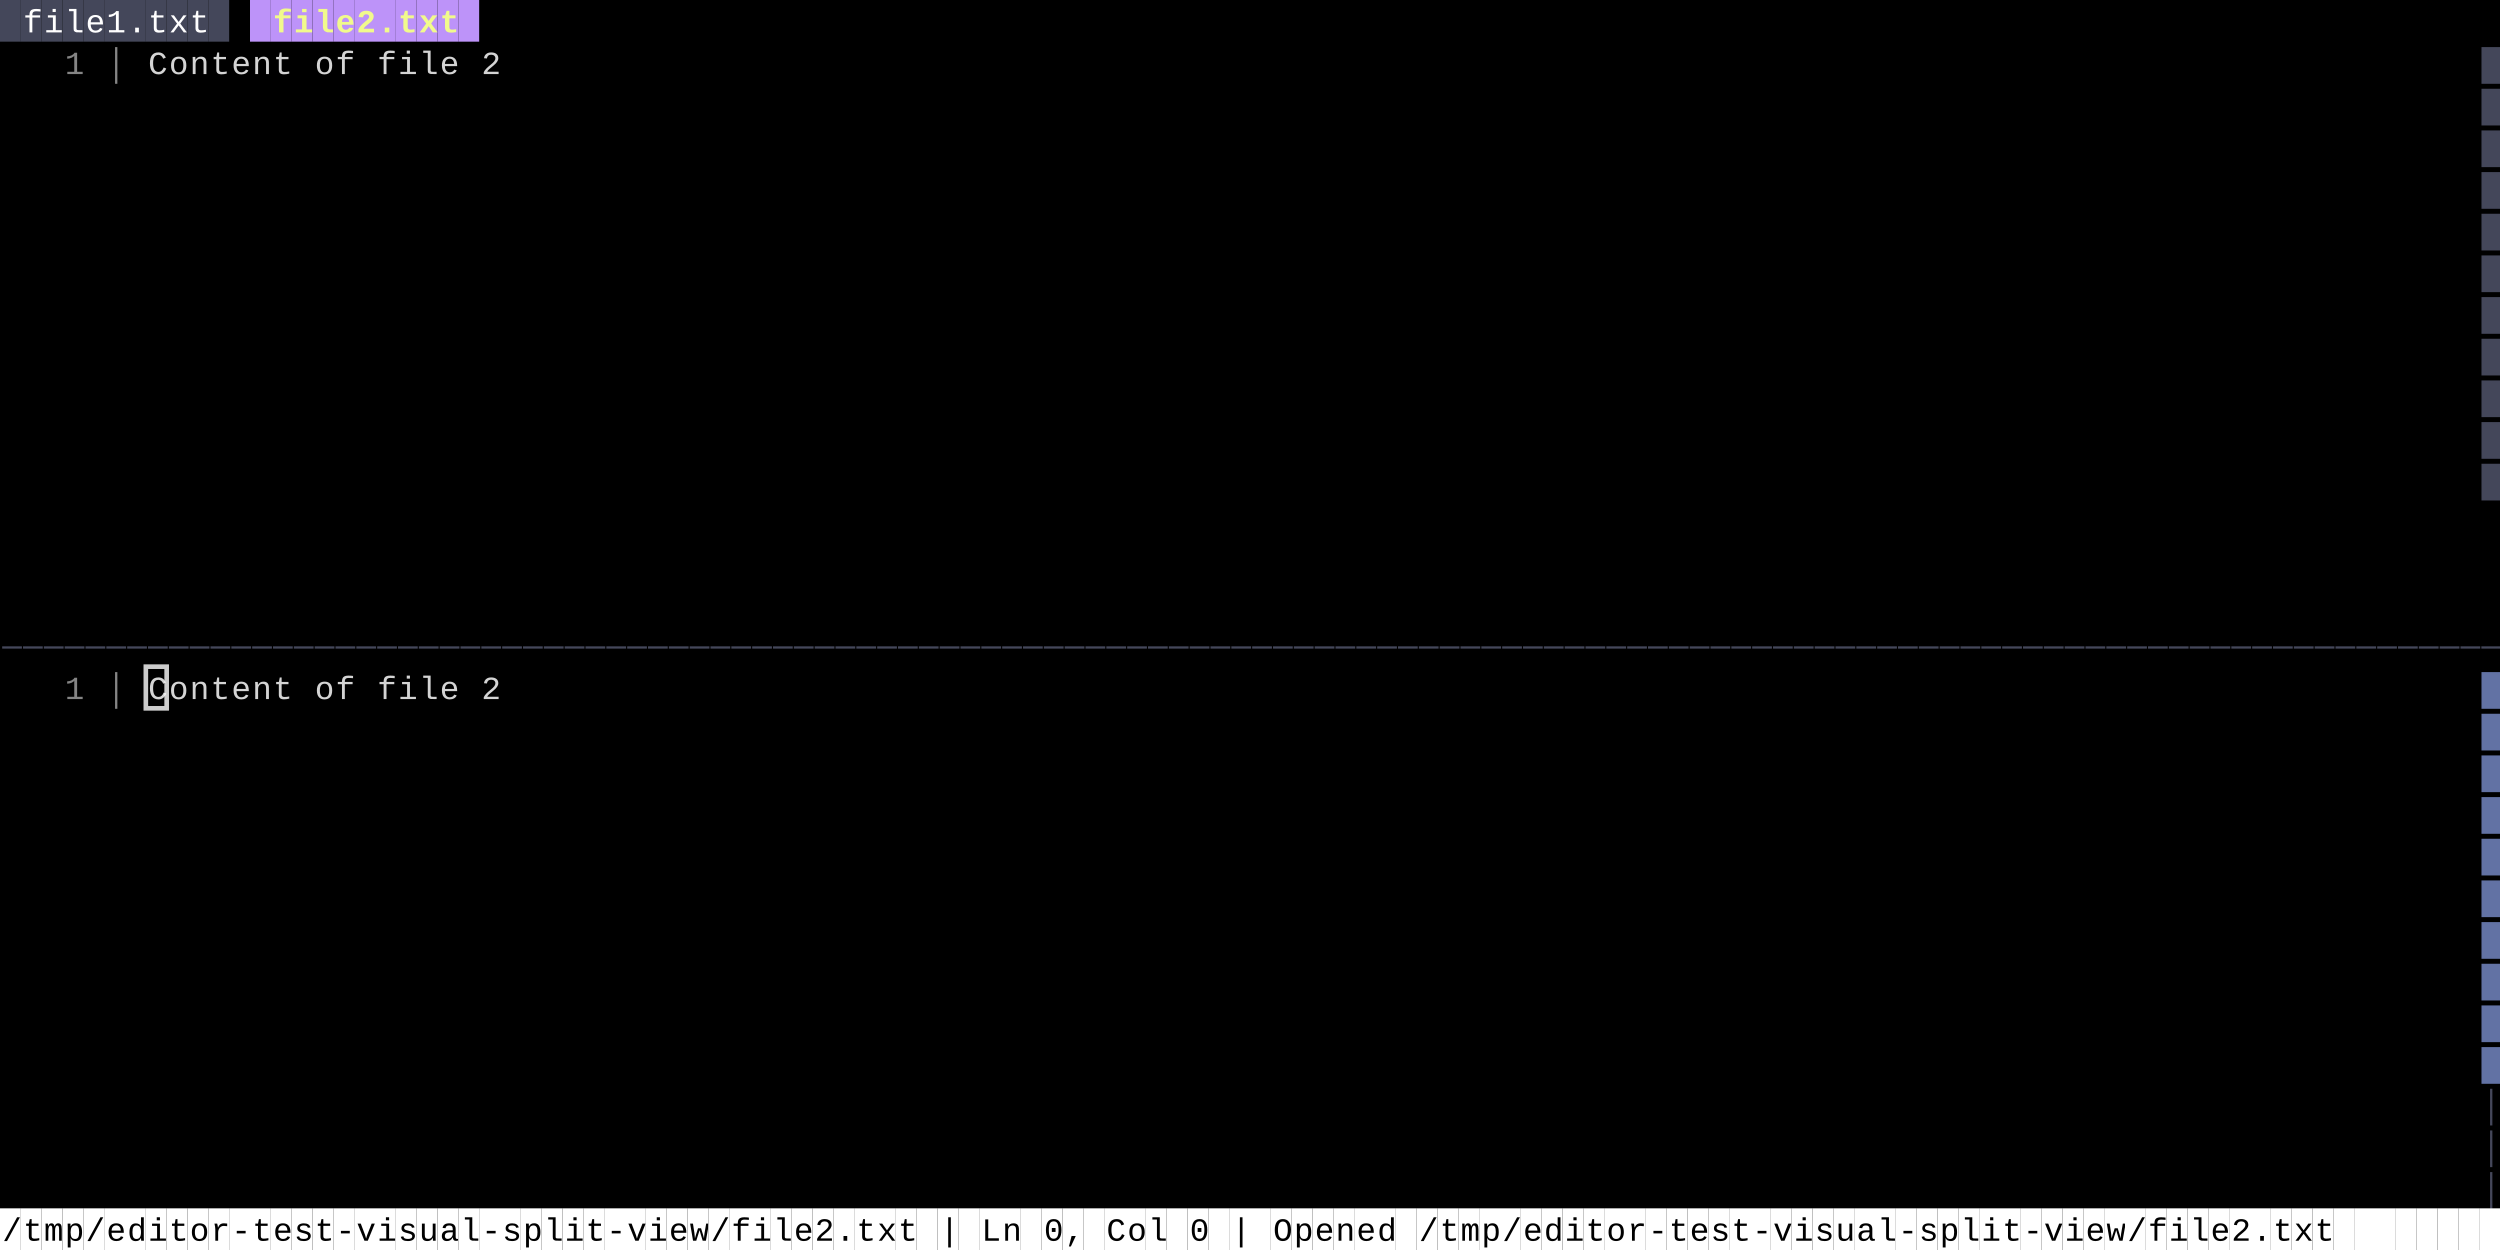
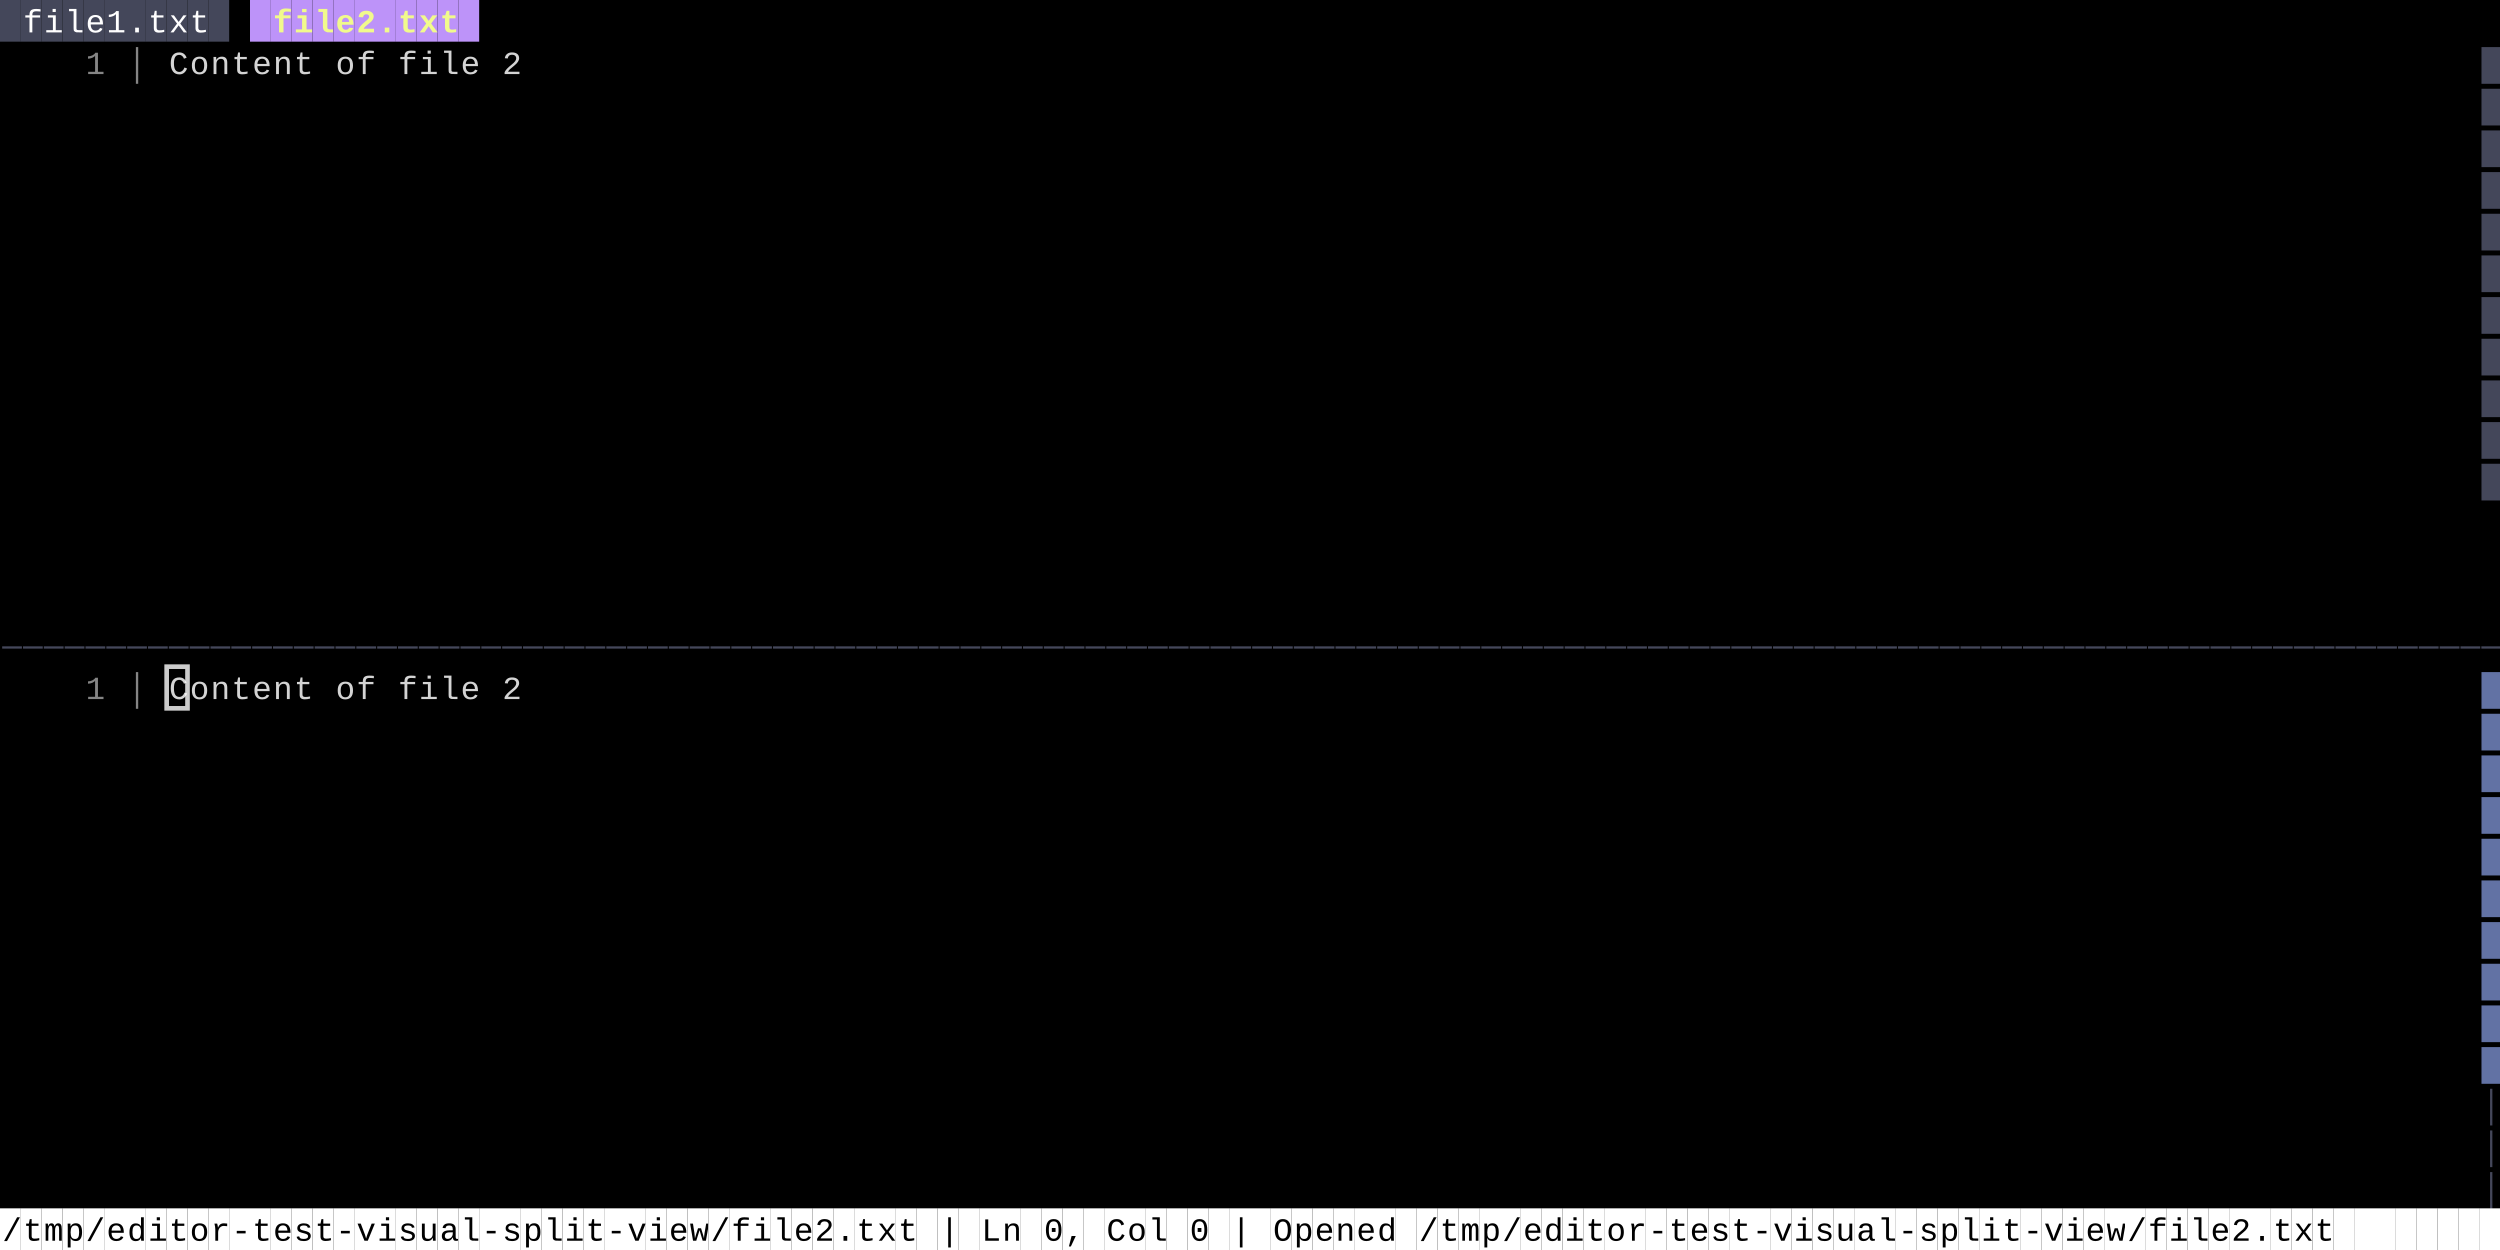
<svg xmlns="http://www.w3.org/2000/svg" width="1080" height="540" viewBox="0 0 1080 540">
  <style>
    .terminal { font-family: 'Courier New', 'Consolas', monospace; font-size: 14px; white-space: pre; }
</style>
  <rect width="100%" height="100%" fill="#000000" />
  <rect x="0" y="0" width="9" height="18" fill="#44475a" />
  <rect x="9" y="0" width="9" height="18" fill="#44475a" />
  <text x="10" y="14" fill="#ffffff" class="terminal" style="">f</text>
  <rect x="18" y="0" width="9" height="18" fill="#44475a" />
  <text x="19" y="14" fill="#ffffff" class="terminal" style="">i</text>
  <rect x="27" y="0" width="9" height="18" fill="#44475a" />
  <text x="28" y="14" fill="#ffffff" class="terminal" style="">l</text>
  <rect x="36" y="0" width="9" height="18" fill="#44475a" />
  <text x="37" y="14" fill="#ffffff" class="terminal" style="">e</text>
  <rect x="45" y="0" width="9" height="18" fill="#44475a" />
  <text x="46" y="14" fill="#ffffff" class="terminal" style="">1</text>
  <rect x="54" y="0" width="9" height="18" fill="#44475a" />
  <text x="55" y="14" fill="#ffffff" class="terminal" style="">.</text>
  <rect x="63" y="0" width="9" height="18" fill="#44475a" />
  <text x="64" y="14" fill="#ffffff" class="terminal" style="">t</text>
  <rect x="72" y="0" width="9" height="18" fill="#44475a" />
  <text x="73" y="14" fill="#ffffff" class="terminal" style="">x</text>
  <rect x="81" y="0" width="9" height="18" fill="#44475a" />
  <text x="82" y="14" fill="#ffffff" class="terminal" style="">t</text>
  <rect x="90" y="0" width="9" height="18" fill="#44475a" />
  <rect x="108" y="0" width="9" height="18" fill="#bd93f9" />
  <rect x="117" y="0" width="9" height="18" fill="#bd93f9" />
  <text x="118" y="14" fill="#f1fa8c" class="terminal" style="font-weight:bold;">f</text>
  <rect x="126" y="0" width="9" height="18" fill="#bd93f9" />
  <text x="127" y="14" fill="#f1fa8c" class="terminal" style="font-weight:bold;">i</text>
  <rect x="135" y="0" width="9" height="18" fill="#bd93f9" />
  <text x="136" y="14" fill="#f1fa8c" class="terminal" style="font-weight:bold;">l</text>
  <rect x="144" y="0" width="9" height="18" fill="#bd93f9" />
  <text x="145" y="14" fill="#f1fa8c" class="terminal" style="font-weight:bold;">e</text>
  <rect x="153" y="0" width="9" height="18" fill="#bd93f9" />
  <text x="154" y="14" fill="#f1fa8c" class="terminal" style="font-weight:bold;">2</text>
  <rect x="162" y="0" width="9" height="18" fill="#bd93f9" />
  <text x="163" y="14" fill="#f1fa8c" class="terminal" style="font-weight:bold;">.</text>
  <rect x="171" y="0" width="9" height="18" fill="#bd93f9" />
  <text x="172" y="14" fill="#f1fa8c" class="terminal" style="font-weight:bold;">t</text>
  <rect x="180" y="0" width="9" height="18" fill="#bd93f9" />
  <text x="181" y="14" fill="#f1fa8c" class="terminal" style="font-weight:bold;">x</text>
  <rect x="189" y="0" width="9" height="18" fill="#bd93f9" />
  <text x="190" y="14" fill="#f1fa8c" class="terminal" style="font-weight:bold;">t</text>
  <rect x="198" y="0" width="9" height="18" fill="#bd93f9" />
-   <text x="28" y="32" fill="#858585" class="terminal" style="">1</text>
-   <text x="46" y="32" fill="#858585" class="terminal" style="">│</text>
-   <text x="64" y="32" fill="#d4d4d4" class="terminal" style="">C</text>
-   <text x="73" y="32" fill="#d4d4d4" class="terminal" style="">o</text>
-   <text x="82" y="32" fill="#d4d4d4" class="terminal" style="">n</text>
-   <text x="91" y="32" fill="#d4d4d4" class="terminal" style="">t</text>
-   <text x="100" y="32" fill="#d4d4d4" class="terminal" style="">e</text>
-   <text x="109" y="32" fill="#d4d4d4" class="terminal" style="">n</text>
-   <text x="118" y="32" fill="#d4d4d4" class="terminal" style="">t</text>
-   <text x="136" y="32" fill="#d4d4d4" class="terminal" style="">o</text>
-   <text x="145" y="32" fill="#d4d4d4" class="terminal" style="">f</text>
-   <text x="163" y="32" fill="#d4d4d4" class="terminal" style="">f</text>
-   <text x="172" y="32" fill="#d4d4d4" class="terminal" style="">i</text>
-   <text x="181" y="32" fill="#d4d4d4" class="terminal" style="">l</text>
-   <text x="190" y="32" fill="#d4d4d4" class="terminal" style="">e</text>
-   <text x="208" y="32" fill="#d4d4d4" class="terminal" style="">2</text>
+   <text x="37" y="32" fill="#858585" class="terminal" style="">1</text>
+   <text x="55" y="32" fill="#858585" class="terminal" style="">│</text>
+   <text x="73" y="32" fill="#d4d4d4" class="terminal" style="">C</text>
+   <text x="82" y="32" fill="#d4d4d4" class="terminal" style="">o</text>
+   <text x="91" y="32" fill="#d4d4d4" class="terminal" style="">n</text>
+   <text x="100" y="32" fill="#d4d4d4" class="terminal" style="">t</text>
+   <text x="109" y="32" fill="#d4d4d4" class="terminal" style="">e</text>
+   <text x="118" y="32" fill="#d4d4d4" class="terminal" style="">n</text>
+   <text x="127" y="32" fill="#d4d4d4" class="terminal" style="">t</text>
+   <text x="145" y="32" fill="#d4d4d4" class="terminal" style="">o</text>
+   <text x="154" y="32" fill="#d4d4d4" class="terminal" style="">f</text>
+   <text x="172" y="32" fill="#d4d4d4" class="terminal" style="">f</text>
+   <text x="181" y="32" fill="#d4d4d4" class="terminal" style="">i</text>
+   <text x="190" y="32" fill="#d4d4d4" class="terminal" style="">l</text>
+   <text x="199" y="32" fill="#d4d4d4" class="terminal" style="">e</text>
+   <text x="217" y="32" fill="#d4d4d4" class="terminal" style="">2</text>
  <text x="1072" y="32" fill="#44475a" class="terminal" style="">█</text>
  <text x="1072" y="50" fill="#44475a" class="terminal" style="">█</text>
  <text x="1072" y="68" fill="#44475a" class="terminal" style="">█</text>
  <text x="1072" y="86" fill="#44475a" class="terminal" style="">█</text>
  <text x="1072" y="104" fill="#44475a" class="terminal" style="">█</text>
  <text x="1072" y="122" fill="#44475a" class="terminal" style="">█</text>
  <text x="1072" y="140" fill="#44475a" class="terminal" style="">█</text>
  <text x="1072" y="158" fill="#44475a" class="terminal" style="">█</text>
  <text x="1072" y="176" fill="#44475a" class="terminal" style="">█</text>
  <text x="1072" y="194" fill="#44475a" class="terminal" style="">█</text>
  <text x="1072" y="212" fill="#44475a" class="terminal" style="">█</text>
  <text x="1072" y="230" fill="#000000" class="terminal" style="">│</text>
  <text x="1072" y="248" fill="#000000" class="terminal" style="">│</text>
  <text x="1072" y="266" fill="#000000" class="terminal" style="">│</text>
  <text x="1" y="284" fill="#44475a" class="terminal" style="">─</text>
  <text x="10" y="284" fill="#44475a" class="terminal" style="">─</text>
  <text x="19" y="284" fill="#44475a" class="terminal" style="">─</text>
  <text x="28" y="284" fill="#44475a" class="terminal" style="">─</text>
  <text x="37" y="284" fill="#44475a" class="terminal" style="">─</text>
  <text x="46" y="284" fill="#44475a" class="terminal" style="">─</text>
  <text x="55" y="284" fill="#44475a" class="terminal" style="">─</text>
  <text x="64" y="284" fill="#44475a" class="terminal" style="">─</text>
  <text x="73" y="284" fill="#44475a" class="terminal" style="">─</text>
  <text x="82" y="284" fill="#44475a" class="terminal" style="">─</text>
  <text x="91" y="284" fill="#44475a" class="terminal" style="">─</text>
  <text x="100" y="284" fill="#44475a" class="terminal" style="">─</text>
  <text x="109" y="284" fill="#44475a" class="terminal" style="">─</text>
  <text x="118" y="284" fill="#44475a" class="terminal" style="">─</text>
  <text x="127" y="284" fill="#44475a" class="terminal" style="">─</text>
  <text x="136" y="284" fill="#44475a" class="terminal" style="">─</text>
  <text x="145" y="284" fill="#44475a" class="terminal" style="">─</text>
  <text x="154" y="284" fill="#44475a" class="terminal" style="">─</text>
  <text x="163" y="284" fill="#44475a" class="terminal" style="">─</text>
  <text x="172" y="284" fill="#44475a" class="terminal" style="">─</text>
  <text x="181" y="284" fill="#44475a" class="terminal" style="">─</text>
  <text x="190" y="284" fill="#44475a" class="terminal" style="">─</text>
  <text x="199" y="284" fill="#44475a" class="terminal" style="">─</text>
  <text x="208" y="284" fill="#44475a" class="terminal" style="">─</text>
  <text x="217" y="284" fill="#44475a" class="terminal" style="">─</text>
  <text x="226" y="284" fill="#44475a" class="terminal" style="">─</text>
  <text x="235" y="284" fill="#44475a" class="terminal" style="">─</text>
  <text x="244" y="284" fill="#44475a" class="terminal" style="">─</text>
  <text x="253" y="284" fill="#44475a" class="terminal" style="">─</text>
  <text x="262" y="284" fill="#44475a" class="terminal" style="">─</text>
  <text x="271" y="284" fill="#44475a" class="terminal" style="">─</text>
  <text x="280" y="284" fill="#44475a" class="terminal" style="">─</text>
  <text x="289" y="284" fill="#44475a" class="terminal" style="">─</text>
  <text x="298" y="284" fill="#44475a" class="terminal" style="">─</text>
  <text x="307" y="284" fill="#44475a" class="terminal" style="">─</text>
  <text x="316" y="284" fill="#44475a" class="terminal" style="">─</text>
  <text x="325" y="284" fill="#44475a" class="terminal" style="">─</text>
  <text x="334" y="284" fill="#44475a" class="terminal" style="">─</text>
  <text x="343" y="284" fill="#44475a" class="terminal" style="">─</text>
  <text x="352" y="284" fill="#44475a" class="terminal" style="">─</text>
  <text x="361" y="284" fill="#44475a" class="terminal" style="">─</text>
  <text x="370" y="284" fill="#44475a" class="terminal" style="">─</text>
  <text x="379" y="284" fill="#44475a" class="terminal" style="">─</text>
  <text x="388" y="284" fill="#44475a" class="terminal" style="">─</text>
  <text x="397" y="284" fill="#44475a" class="terminal" style="">─</text>
  <text x="406" y="284" fill="#44475a" class="terminal" style="">─</text>
  <text x="415" y="284" fill="#44475a" class="terminal" style="">─</text>
  <text x="424" y="284" fill="#44475a" class="terminal" style="">─</text>
  <text x="433" y="284" fill="#44475a" class="terminal" style="">─</text>
  <text x="442" y="284" fill="#44475a" class="terminal" style="">─</text>
  <text x="451" y="284" fill="#44475a" class="terminal" style="">─</text>
  <text x="460" y="284" fill="#44475a" class="terminal" style="">─</text>
  <text x="469" y="284" fill="#44475a" class="terminal" style="">─</text>
  <text x="478" y="284" fill="#44475a" class="terminal" style="">─</text>
  <text x="487" y="284" fill="#44475a" class="terminal" style="">─</text>
  <text x="496" y="284" fill="#44475a" class="terminal" style="">─</text>
  <text x="505" y="284" fill="#44475a" class="terminal" style="">─</text>
  <text x="514" y="284" fill="#44475a" class="terminal" style="">─</text>
  <text x="523" y="284" fill="#44475a" class="terminal" style="">─</text>
  <text x="532" y="284" fill="#44475a" class="terminal" style="">─</text>
  <text x="541" y="284" fill="#44475a" class="terminal" style="">─</text>
  <text x="550" y="284" fill="#44475a" class="terminal" style="">─</text>
  <text x="559" y="284" fill="#44475a" class="terminal" style="">─</text>
  <text x="568" y="284" fill="#44475a" class="terminal" style="">─</text>
  <text x="577" y="284" fill="#44475a" class="terminal" style="">─</text>
  <text x="586" y="284" fill="#44475a" class="terminal" style="">─</text>
  <text x="595" y="284" fill="#44475a" class="terminal" style="">─</text>
  <text x="604" y="284" fill="#44475a" class="terminal" style="">─</text>
  <text x="613" y="284" fill="#44475a" class="terminal" style="">─</text>
  <text x="622" y="284" fill="#44475a" class="terminal" style="">─</text>
  <text x="631" y="284" fill="#44475a" class="terminal" style="">─</text>
  <text x="640" y="284" fill="#44475a" class="terminal" style="">─</text>
  <text x="649" y="284" fill="#44475a" class="terminal" style="">─</text>
  <text x="658" y="284" fill="#44475a" class="terminal" style="">─</text>
  <text x="667" y="284" fill="#44475a" class="terminal" style="">─</text>
  <text x="676" y="284" fill="#44475a" class="terminal" style="">─</text>
  <text x="685" y="284" fill="#44475a" class="terminal" style="">─</text>
  <text x="694" y="284" fill="#44475a" class="terminal" style="">─</text>
  <text x="703" y="284" fill="#44475a" class="terminal" style="">─</text>
  <text x="712" y="284" fill="#44475a" class="terminal" style="">─</text>
  <text x="721" y="284" fill="#44475a" class="terminal" style="">─</text>
  <text x="730" y="284" fill="#44475a" class="terminal" style="">─</text>
  <text x="739" y="284" fill="#44475a" class="terminal" style="">─</text>
  <text x="748" y="284" fill="#44475a" class="terminal" style="">─</text>
  <text x="757" y="284" fill="#44475a" class="terminal" style="">─</text>
  <text x="766" y="284" fill="#44475a" class="terminal" style="">─</text>
  <text x="775" y="284" fill="#44475a" class="terminal" style="">─</text>
  <text x="784" y="284" fill="#44475a" class="terminal" style="">─</text>
  <text x="793" y="284" fill="#44475a" class="terminal" style="">─</text>
  <text x="802" y="284" fill="#44475a" class="terminal" style="">─</text>
  <text x="811" y="284" fill="#44475a" class="terminal" style="">─</text>
  <text x="820" y="284" fill="#44475a" class="terminal" style="">─</text>
  <text x="829" y="284" fill="#44475a" class="terminal" style="">─</text>
  <text x="838" y="284" fill="#44475a" class="terminal" style="">─</text>
  <text x="847" y="284" fill="#44475a" class="terminal" style="">─</text>
  <text x="856" y="284" fill="#44475a" class="terminal" style="">─</text>
  <text x="865" y="284" fill="#44475a" class="terminal" style="">─</text>
  <text x="874" y="284" fill="#44475a" class="terminal" style="">─</text>
  <text x="883" y="284" fill="#44475a" class="terminal" style="">─</text>
  <text x="892" y="284" fill="#44475a" class="terminal" style="">─</text>
  <text x="901" y="284" fill="#44475a" class="terminal" style="">─</text>
  <text x="910" y="284" fill="#44475a" class="terminal" style="">─</text>
  <text x="919" y="284" fill="#44475a" class="terminal" style="">─</text>
  <text x="928" y="284" fill="#44475a" class="terminal" style="">─</text>
  <text x="937" y="284" fill="#44475a" class="terminal" style="">─</text>
  <text x="946" y="284" fill="#44475a" class="terminal" style="">─</text>
  <text x="955" y="284" fill="#44475a" class="terminal" style="">─</text>
  <text x="964" y="284" fill="#44475a" class="terminal" style="">─</text>
  <text x="973" y="284" fill="#44475a" class="terminal" style="">─</text>
  <text x="982" y="284" fill="#44475a" class="terminal" style="">─</text>
  <text x="991" y="284" fill="#44475a" class="terminal" style="">─</text>
  <text x="1000" y="284" fill="#44475a" class="terminal" style="">─</text>
  <text x="1009" y="284" fill="#44475a" class="terminal" style="">─</text>
  <text x="1018" y="284" fill="#44475a" class="terminal" style="">─</text>
  <text x="1027" y="284" fill="#44475a" class="terminal" style="">─</text>
  <text x="1036" y="284" fill="#44475a" class="terminal" style="">─</text>
  <text x="1045" y="284" fill="#44475a" class="terminal" style="">─</text>
  <text x="1054" y="284" fill="#44475a" class="terminal" style="">─</text>
  <text x="1063" y="284" fill="#44475a" class="terminal" style="">─</text>
  <text x="1072" y="284" fill="#44475a" class="terminal" style="">─</text>
-   <text x="28" y="302" fill="#858585" class="terminal" style="">1</text>
-   <text x="46" y="302" fill="#858585" class="terminal" style="">│</text>
-   <text x="64" y="302" fill="#d4d4d4" class="terminal" style="">C</text>
-   <text x="73" y="302" fill="#d4d4d4" class="terminal" style="">o</text>
-   <text x="82" y="302" fill="#d4d4d4" class="terminal" style="">n</text>
-   <text x="91" y="302" fill="#d4d4d4" class="terminal" style="">t</text>
-   <text x="100" y="302" fill="#d4d4d4" class="terminal" style="">e</text>
-   <text x="109" y="302" fill="#d4d4d4" class="terminal" style="">n</text>
-   <text x="118" y="302" fill="#d4d4d4" class="terminal" style="">t</text>
-   <text x="136" y="302" fill="#d4d4d4" class="terminal" style="">o</text>
-   <text x="145" y="302" fill="#d4d4d4" class="terminal" style="">f</text>
-   <text x="163" y="302" fill="#d4d4d4" class="terminal" style="">f</text>
-   <text x="172" y="302" fill="#d4d4d4" class="terminal" style="">i</text>
-   <text x="181" y="302" fill="#d4d4d4" class="terminal" style="">l</text>
-   <text x="190" y="302" fill="#d4d4d4" class="terminal" style="">e</text>
-   <text x="208" y="302" fill="#d4d4d4" class="terminal" style="">2</text>
+   <text x="37" y="302" fill="#858585" class="terminal" style="">1</text>
+   <text x="55" y="302" fill="#858585" class="terminal" style="">│</text>
+   <text x="73" y="302" fill="#d4d4d4" class="terminal" style="">C</text>
+   <text x="82" y="302" fill="#d4d4d4" class="terminal" style="">o</text>
+   <text x="91" y="302" fill="#d4d4d4" class="terminal" style="">n</text>
+   <text x="100" y="302" fill="#d4d4d4" class="terminal" style="">t</text>
+   <text x="109" y="302" fill="#d4d4d4" class="terminal" style="">e</text>
+   <text x="118" y="302" fill="#d4d4d4" class="terminal" style="">n</text>
+   <text x="127" y="302" fill="#d4d4d4" class="terminal" style="">t</text>
+   <text x="145" y="302" fill="#d4d4d4" class="terminal" style="">o</text>
+   <text x="154" y="302" fill="#d4d4d4" class="terminal" style="">f</text>
+   <text x="172" y="302" fill="#d4d4d4" class="terminal" style="">f</text>
+   <text x="181" y="302" fill="#d4d4d4" class="terminal" style="">i</text>
+   <text x="190" y="302" fill="#d4d4d4" class="terminal" style="">l</text>
+   <text x="199" y="302" fill="#d4d4d4" class="terminal" style="">e</text>
+   <text x="217" y="302" fill="#d4d4d4" class="terminal" style="">2</text>
  <text x="1072" y="302" fill="#6272a4" class="terminal" style="">█</text>
  <text x="1072" y="320" fill="#6272a4" class="terminal" style="">█</text>
  <text x="1072" y="338" fill="#6272a4" class="terminal" style="">█</text>
  <text x="1072" y="356" fill="#6272a4" class="terminal" style="">█</text>
  <text x="1072" y="374" fill="#6272a4" class="terminal" style="">█</text>
  <text x="1072" y="392" fill="#6272a4" class="terminal" style="">█</text>
  <text x="1072" y="410" fill="#6272a4" class="terminal" style="">█</text>
  <text x="1072" y="428" fill="#6272a4" class="terminal" style="">█</text>
  <text x="1072" y="446" fill="#6272a4" class="terminal" style="">█</text>
  <text x="1072" y="464" fill="#6272a4" class="terminal" style="">█</text>
  <text x="1072" y="482" fill="#44475a" class="terminal" style="">│</text>
  <text x="1072" y="500" fill="#44475a" class="terminal" style="">│</text>
  <text x="1072" y="518" fill="#44475a" class="terminal" style="">│</text>
  <rect x="0" y="522" width="9" height="18" fill="#ffffff" />
  <text x="1" y="536" fill="#000000" class="terminal" style="">/</text>
  <rect x="9" y="522" width="9" height="18" fill="#ffffff" />
  <text x="10" y="536" fill="#000000" class="terminal" style="">t</text>
  <rect x="18" y="522" width="9" height="18" fill="#ffffff" />
  <text x="19" y="536" fill="#000000" class="terminal" style="">m</text>
  <rect x="27" y="522" width="9" height="18" fill="#ffffff" />
  <text x="28" y="536" fill="#000000" class="terminal" style="">p</text>
  <rect x="36" y="522" width="9" height="18" fill="#ffffff" />
  <text x="37" y="536" fill="#000000" class="terminal" style="">/</text>
  <rect x="45" y="522" width="9" height="18" fill="#ffffff" />
  <text x="46" y="536" fill="#000000" class="terminal" style="">e</text>
  <rect x="54" y="522" width="9" height="18" fill="#ffffff" />
  <text x="55" y="536" fill="#000000" class="terminal" style="">d</text>
  <rect x="63" y="522" width="9" height="18" fill="#ffffff" />
  <text x="64" y="536" fill="#000000" class="terminal" style="">i</text>
  <rect x="72" y="522" width="9" height="18" fill="#ffffff" />
  <text x="73" y="536" fill="#000000" class="terminal" style="">t</text>
  <rect x="81" y="522" width="9" height="18" fill="#ffffff" />
  <text x="82" y="536" fill="#000000" class="terminal" style="">o</text>
  <rect x="90" y="522" width="9" height="18" fill="#ffffff" />
  <text x="91" y="536" fill="#000000" class="terminal" style="">r</text>
  <rect x="99" y="522" width="9" height="18" fill="#ffffff" />
  <text x="100" y="536" fill="#000000" class="terminal" style="">-</text>
  <rect x="108" y="522" width="9" height="18" fill="#ffffff" />
  <text x="109" y="536" fill="#000000" class="terminal" style="">t</text>
  <rect x="117" y="522" width="9" height="18" fill="#ffffff" />
  <text x="118" y="536" fill="#000000" class="terminal" style="">e</text>
  <rect x="126" y="522" width="9" height="18" fill="#ffffff" />
  <text x="127" y="536" fill="#000000" class="terminal" style="">s</text>
  <rect x="135" y="522" width="9" height="18" fill="#ffffff" />
  <text x="136" y="536" fill="#000000" class="terminal" style="">t</text>
  <rect x="144" y="522" width="9" height="18" fill="#ffffff" />
  <text x="145" y="536" fill="#000000" class="terminal" style="">-</text>
  <rect x="153" y="522" width="9" height="18" fill="#ffffff" />
  <text x="154" y="536" fill="#000000" class="terminal" style="">v</text>
  <rect x="162" y="522" width="9" height="18" fill="#ffffff" />
  <text x="163" y="536" fill="#000000" class="terminal" style="">i</text>
  <rect x="171" y="522" width="9" height="18" fill="#ffffff" />
  <text x="172" y="536" fill="#000000" class="terminal" style="">s</text>
  <rect x="180" y="522" width="9" height="18" fill="#ffffff" />
  <text x="181" y="536" fill="#000000" class="terminal" style="">u</text>
  <rect x="189" y="522" width="9" height="18" fill="#ffffff" />
  <text x="190" y="536" fill="#000000" class="terminal" style="">a</text>
  <rect x="198" y="522" width="9" height="18" fill="#ffffff" />
  <text x="199" y="536" fill="#000000" class="terminal" style="">l</text>
  <rect x="207" y="522" width="9" height="18" fill="#ffffff" />
  <text x="208" y="536" fill="#000000" class="terminal" style="">-</text>
  <rect x="216" y="522" width="9" height="18" fill="#ffffff" />
  <text x="217" y="536" fill="#000000" class="terminal" style="">s</text>
  <rect x="225" y="522" width="9" height="18" fill="#ffffff" />
  <text x="226" y="536" fill="#000000" class="terminal" style="">p</text>
  <rect x="234" y="522" width="9" height="18" fill="#ffffff" />
  <text x="235" y="536" fill="#000000" class="terminal" style="">l</text>
  <rect x="243" y="522" width="9" height="18" fill="#ffffff" />
  <text x="244" y="536" fill="#000000" class="terminal" style="">i</text>
  <rect x="252" y="522" width="9" height="18" fill="#ffffff" />
  <text x="253" y="536" fill="#000000" class="terminal" style="">t</text>
  <rect x="261" y="522" width="9" height="18" fill="#ffffff" />
  <text x="262" y="536" fill="#000000" class="terminal" style="">-</text>
  <rect x="270" y="522" width="9" height="18" fill="#ffffff" />
  <text x="271" y="536" fill="#000000" class="terminal" style="">v</text>
  <rect x="279" y="522" width="9" height="18" fill="#ffffff" />
  <text x="280" y="536" fill="#000000" class="terminal" style="">i</text>
  <rect x="288" y="522" width="9" height="18" fill="#ffffff" />
  <text x="289" y="536" fill="#000000" class="terminal" style="">e</text>
  <rect x="297" y="522" width="9" height="18" fill="#ffffff" />
  <text x="298" y="536" fill="#000000" class="terminal" style="">w</text>
  <rect x="306" y="522" width="9" height="18" fill="#ffffff" />
  <text x="307" y="536" fill="#000000" class="terminal" style="">/</text>
  <rect x="315" y="522" width="9" height="18" fill="#ffffff" />
  <text x="316" y="536" fill="#000000" class="terminal" style="">f</text>
  <rect x="324" y="522" width="9" height="18" fill="#ffffff" />
  <text x="325" y="536" fill="#000000" class="terminal" style="">i</text>
  <rect x="333" y="522" width="9" height="18" fill="#ffffff" />
  <text x="334" y="536" fill="#000000" class="terminal" style="">l</text>
  <rect x="342" y="522" width="9" height="18" fill="#ffffff" />
  <text x="343" y="536" fill="#000000" class="terminal" style="">e</text>
  <rect x="351" y="522" width="9" height="18" fill="#ffffff" />
  <text x="352" y="536" fill="#000000" class="terminal" style="">2</text>
  <rect x="360" y="522" width="9" height="18" fill="#ffffff" />
  <text x="361" y="536" fill="#000000" class="terminal" style="">.</text>
  <rect x="369" y="522" width="9" height="18" fill="#ffffff" />
  <text x="370" y="536" fill="#000000" class="terminal" style="">t</text>
  <rect x="378" y="522" width="9" height="18" fill="#ffffff" />
  <text x="379" y="536" fill="#000000" class="terminal" style="">x</text>
  <rect x="387" y="522" width="9" height="18" fill="#ffffff" />
  <text x="388" y="536" fill="#000000" class="terminal" style="">t</text>
  <rect x="396" y="522" width="9" height="18" fill="#ffffff" />
  <rect x="405" y="522" width="9" height="18" fill="#ffffff" />
  <text x="406" y="536" fill="#000000" class="terminal" style="">|</text>
  <rect x="414" y="522" width="9" height="18" fill="#ffffff" />
  <rect x="423" y="522" width="9" height="18" fill="#ffffff" />
  <text x="424" y="536" fill="#000000" class="terminal" style="">L</text>
  <rect x="432" y="522" width="9" height="18" fill="#ffffff" />
  <text x="433" y="536" fill="#000000" class="terminal" style="">n</text>
  <rect x="441" y="522" width="9" height="18" fill="#ffffff" />
  <rect x="450" y="522" width="9" height="18" fill="#ffffff" />
  <text x="451" y="536" fill="#000000" class="terminal" style="">0</text>
  <rect x="459" y="522" width="9" height="18" fill="#ffffff" />
  <text x="460" y="536" fill="#000000" class="terminal" style="">,</text>
  <rect x="468" y="522" width="9" height="18" fill="#ffffff" />
  <rect x="477" y="522" width="9" height="18" fill="#ffffff" />
  <text x="478" y="536" fill="#000000" class="terminal" style="">C</text>
  <rect x="486" y="522" width="9" height="18" fill="#ffffff" />
  <text x="487" y="536" fill="#000000" class="terminal" style="">o</text>
  <rect x="495" y="522" width="9" height="18" fill="#ffffff" />
  <text x="496" y="536" fill="#000000" class="terminal" style="">l</text>
  <rect x="504" y="522" width="9" height="18" fill="#ffffff" />
  <rect x="513" y="522" width="9" height="18" fill="#ffffff" />
  <text x="514" y="536" fill="#000000" class="terminal" style="">0</text>
  <rect x="522" y="522" width="9" height="18" fill="#ffffff" />
  <rect x="531" y="522" width="9" height="18" fill="#ffffff" />
  <text x="532" y="536" fill="#000000" class="terminal" style="">|</text>
  <rect x="540" y="522" width="9" height="18" fill="#ffffff" />
  <rect x="549" y="522" width="9" height="18" fill="#ffffff" />
  <text x="550" y="536" fill="#000000" class="terminal" style="">O</text>
  <rect x="558" y="522" width="9" height="18" fill="#ffffff" />
  <text x="559" y="536" fill="#000000" class="terminal" style="">p</text>
  <rect x="567" y="522" width="9" height="18" fill="#ffffff" />
  <text x="568" y="536" fill="#000000" class="terminal" style="">e</text>
  <rect x="576" y="522" width="9" height="18" fill="#ffffff" />
  <text x="577" y="536" fill="#000000" class="terminal" style="">n</text>
  <rect x="585" y="522" width="9" height="18" fill="#ffffff" />
  <text x="586" y="536" fill="#000000" class="terminal" style="">e</text>
  <rect x="594" y="522" width="9" height="18" fill="#ffffff" />
  <text x="595" y="536" fill="#000000" class="terminal" style="">d</text>
  <rect x="603" y="522" width="9" height="18" fill="#ffffff" />
  <rect x="612" y="522" width="9" height="18" fill="#ffffff" />
  <text x="613" y="536" fill="#000000" class="terminal" style="">/</text>
  <rect x="621" y="522" width="9" height="18" fill="#ffffff" />
  <text x="622" y="536" fill="#000000" class="terminal" style="">t</text>
  <rect x="630" y="522" width="9" height="18" fill="#ffffff" />
  <text x="631" y="536" fill="#000000" class="terminal" style="">m</text>
  <rect x="639" y="522" width="9" height="18" fill="#ffffff" />
  <text x="640" y="536" fill="#000000" class="terminal" style="">p</text>
  <rect x="648" y="522" width="9" height="18" fill="#ffffff" />
  <text x="649" y="536" fill="#000000" class="terminal" style="">/</text>
  <rect x="657" y="522" width="9" height="18" fill="#ffffff" />
  <text x="658" y="536" fill="#000000" class="terminal" style="">e</text>
  <rect x="666" y="522" width="9" height="18" fill="#ffffff" />
  <text x="667" y="536" fill="#000000" class="terminal" style="">d</text>
  <rect x="675" y="522" width="9" height="18" fill="#ffffff" />
  <text x="676" y="536" fill="#000000" class="terminal" style="">i</text>
  <rect x="684" y="522" width="9" height="18" fill="#ffffff" />
  <text x="685" y="536" fill="#000000" class="terminal" style="">t</text>
  <rect x="693" y="522" width="9" height="18" fill="#ffffff" />
  <text x="694" y="536" fill="#000000" class="terminal" style="">o</text>
  <rect x="702" y="522" width="9" height="18" fill="#ffffff" />
  <text x="703" y="536" fill="#000000" class="terminal" style="">r</text>
  <rect x="711" y="522" width="9" height="18" fill="#ffffff" />
  <text x="712" y="536" fill="#000000" class="terminal" style="">-</text>
  <rect x="720" y="522" width="9" height="18" fill="#ffffff" />
  <text x="721" y="536" fill="#000000" class="terminal" style="">t</text>
  <rect x="729" y="522" width="9" height="18" fill="#ffffff" />
  <text x="730" y="536" fill="#000000" class="terminal" style="">e</text>
  <rect x="738" y="522" width="9" height="18" fill="#ffffff" />
  <text x="739" y="536" fill="#000000" class="terminal" style="">s</text>
  <rect x="747" y="522" width="9" height="18" fill="#ffffff" />
  <text x="748" y="536" fill="#000000" class="terminal" style="">t</text>
  <rect x="756" y="522" width="9" height="18" fill="#ffffff" />
  <text x="757" y="536" fill="#000000" class="terminal" style="">-</text>
  <rect x="765" y="522" width="9" height="18" fill="#ffffff" />
  <text x="766" y="536" fill="#000000" class="terminal" style="">v</text>
  <rect x="774" y="522" width="9" height="18" fill="#ffffff" />
  <text x="775" y="536" fill="#000000" class="terminal" style="">i</text>
  <rect x="783" y="522" width="9" height="18" fill="#ffffff" />
  <text x="784" y="536" fill="#000000" class="terminal" style="">s</text>
  <rect x="792" y="522" width="9" height="18" fill="#ffffff" />
  <text x="793" y="536" fill="#000000" class="terminal" style="">u</text>
  <rect x="801" y="522" width="9" height="18" fill="#ffffff" />
  <text x="802" y="536" fill="#000000" class="terminal" style="">a</text>
  <rect x="810" y="522" width="9" height="18" fill="#ffffff" />
  <text x="811" y="536" fill="#000000" class="terminal" style="">l</text>
  <rect x="819" y="522" width="9" height="18" fill="#ffffff" />
  <text x="820" y="536" fill="#000000" class="terminal" style="">-</text>
  <rect x="828" y="522" width="9" height="18" fill="#ffffff" />
  <text x="829" y="536" fill="#000000" class="terminal" style="">s</text>
  <rect x="837" y="522" width="9" height="18" fill="#ffffff" />
  <text x="838" y="536" fill="#000000" class="terminal" style="">p</text>
  <rect x="846" y="522" width="9" height="18" fill="#ffffff" />
  <text x="847" y="536" fill="#000000" class="terminal" style="">l</text>
  <rect x="855" y="522" width="9" height="18" fill="#ffffff" />
  <text x="856" y="536" fill="#000000" class="terminal" style="">i</text>
  <rect x="864" y="522" width="9" height="18" fill="#ffffff" />
  <text x="865" y="536" fill="#000000" class="terminal" style="">t</text>
  <rect x="873" y="522" width="9" height="18" fill="#ffffff" />
  <text x="874" y="536" fill="#000000" class="terminal" style="">-</text>
  <rect x="882" y="522" width="9" height="18" fill="#ffffff" />
  <text x="883" y="536" fill="#000000" class="terminal" style="">v</text>
  <rect x="891" y="522" width="9" height="18" fill="#ffffff" />
  <text x="892" y="536" fill="#000000" class="terminal" style="">i</text>
  <rect x="900" y="522" width="9" height="18" fill="#ffffff" />
  <text x="901" y="536" fill="#000000" class="terminal" style="">e</text>
  <rect x="909" y="522" width="9" height="18" fill="#ffffff" />
  <text x="910" y="536" fill="#000000" class="terminal" style="">w</text>
  <rect x="918" y="522" width="9" height="18" fill="#ffffff" />
  <text x="919" y="536" fill="#000000" class="terminal" style="">/</text>
  <rect x="927" y="522" width="9" height="18" fill="#ffffff" />
  <text x="928" y="536" fill="#000000" class="terminal" style="">f</text>
  <rect x="936" y="522" width="9" height="18" fill="#ffffff" />
  <text x="937" y="536" fill="#000000" class="terminal" style="">i</text>
  <rect x="945" y="522" width="9" height="18" fill="#ffffff" />
  <text x="946" y="536" fill="#000000" class="terminal" style="">l</text>
  <rect x="954" y="522" width="9" height="18" fill="#ffffff" />
  <text x="955" y="536" fill="#000000" class="terminal" style="">e</text>
  <rect x="963" y="522" width="9" height="18" fill="#ffffff" />
  <text x="964" y="536" fill="#000000" class="terminal" style="">2</text>
  <rect x="972" y="522" width="9" height="18" fill="#ffffff" />
  <text x="973" y="536" fill="#000000" class="terminal" style="">.</text>
  <rect x="981" y="522" width="9" height="18" fill="#ffffff" />
  <text x="982" y="536" fill="#000000" class="terminal" style="">t</text>
  <rect x="990" y="522" width="9" height="18" fill="#ffffff" />
  <text x="991" y="536" fill="#000000" class="terminal" style="">x</text>
  <rect x="999" y="522" width="9" height="18" fill="#ffffff" />
  <text x="1000" y="536" fill="#000000" class="terminal" style="">t</text>
  <rect x="1008" y="522" width="9" height="18" fill="#ffffff" />
  <rect x="1017" y="522" width="9" height="18" fill="#ffffff" />
  <rect x="1026" y="522" width="9" height="18" fill="#ffffff" />
  <rect x="1035" y="522" width="9" height="18" fill="#ffffff" />
  <rect x="1044" y="522" width="9" height="18" fill="#ffffff" />
  <rect x="1053" y="522" width="9" height="18" fill="#ffffff" />
  <rect x="1062" y="522" width="9" height="18" fill="#ffffff" />
  <rect x="1071" y="522" width="9" height="18" fill="#ffffff" />
-   <rect x="63" y="288" width="9" height="18" fill="none" stroke="#ffffff" stroke-width="2" opacity="0.8" />
+   <rect x="72" y="288" width="9" height="18" fill="none" stroke="#ffffff" stroke-width="2" opacity="0.8" />
</svg>
